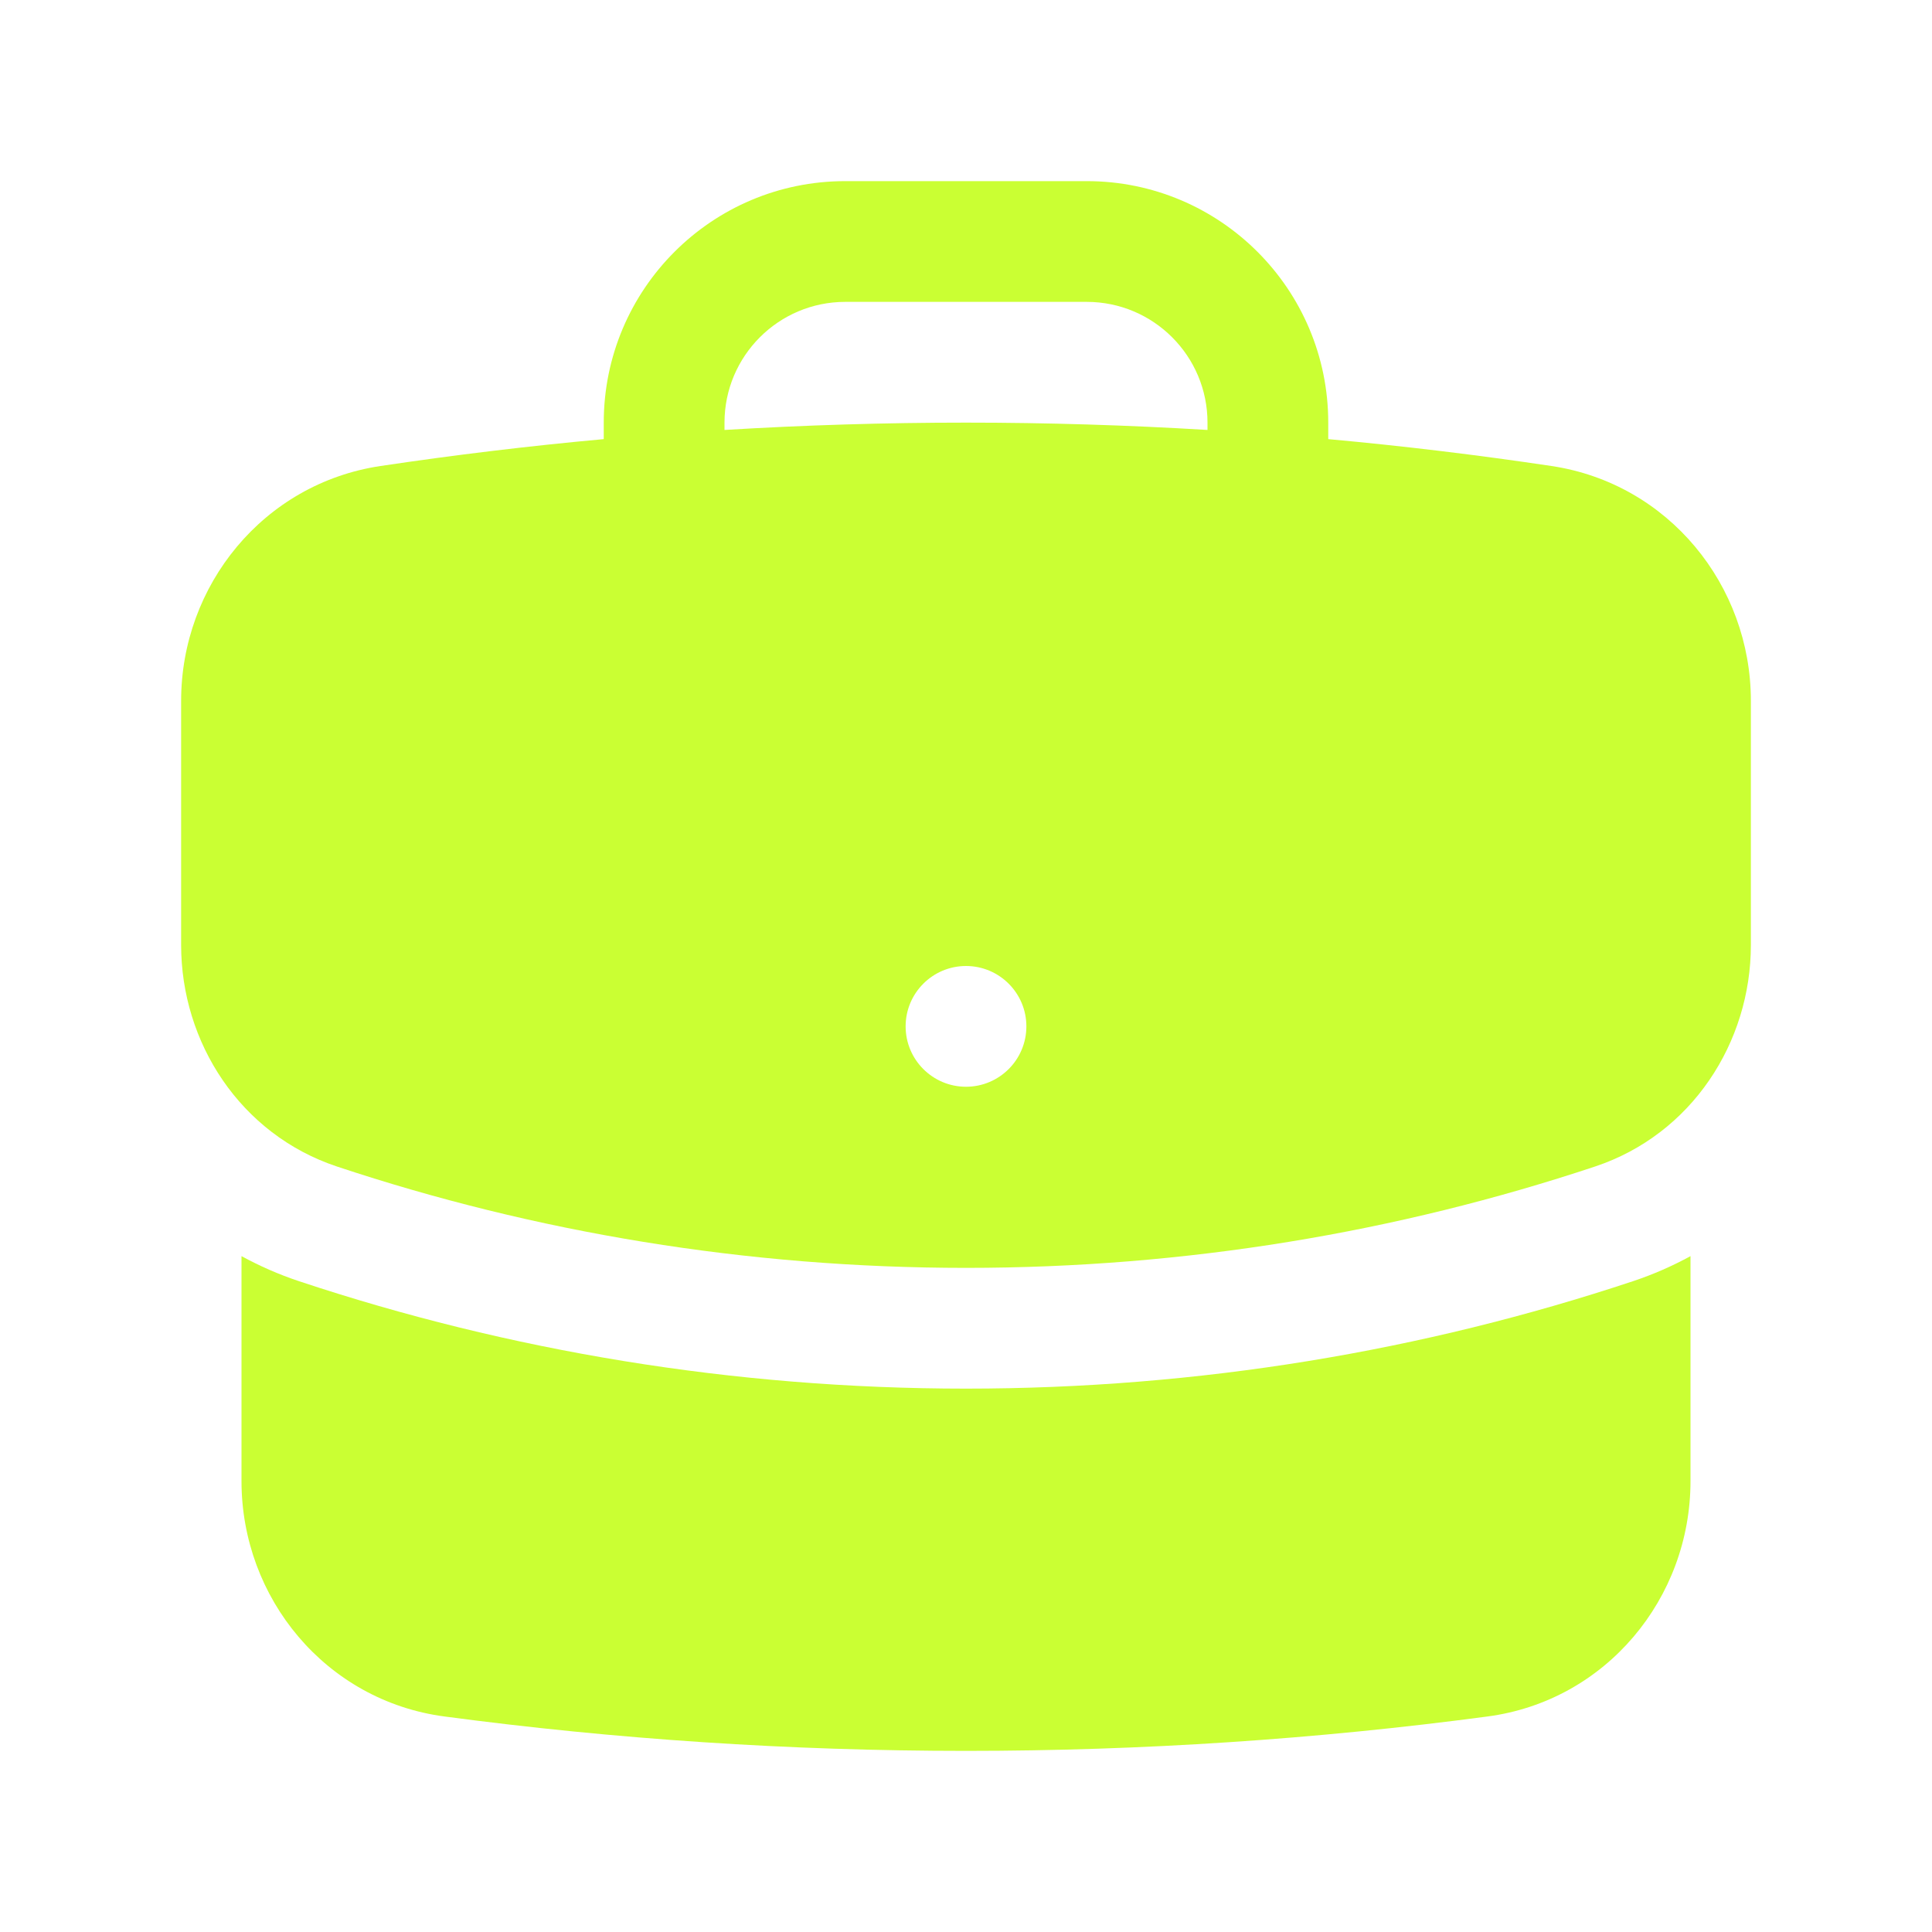
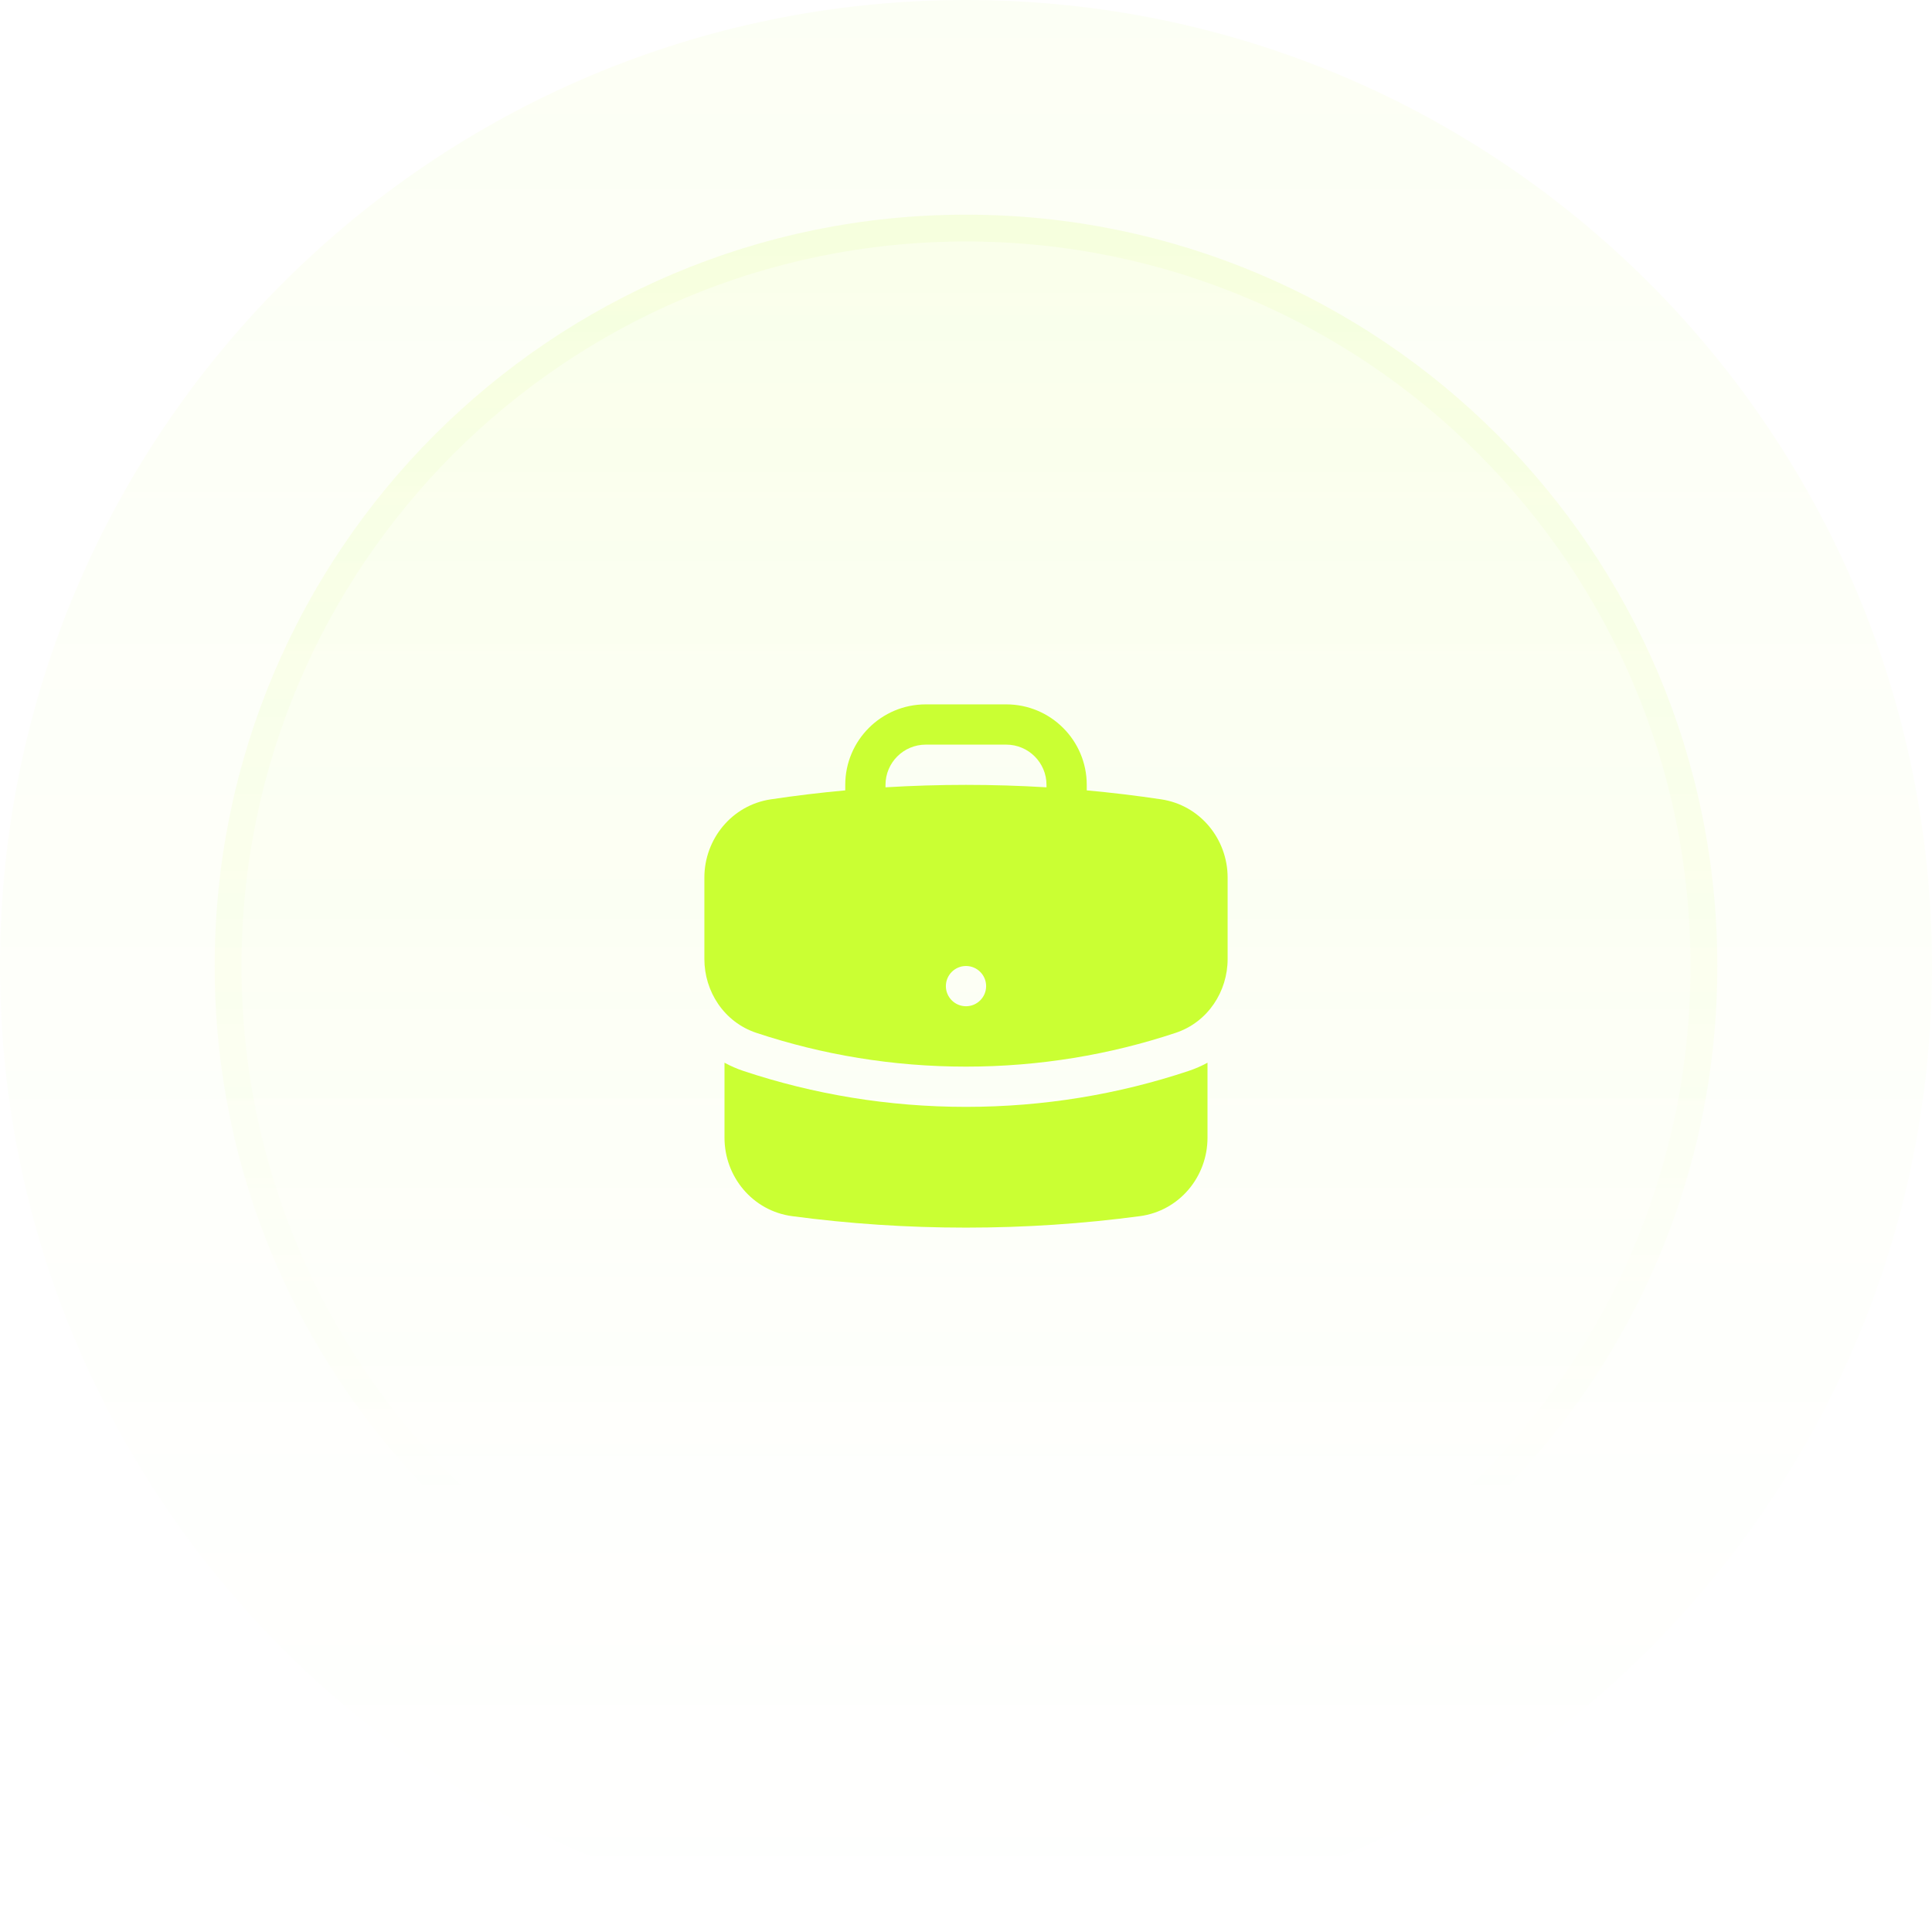
- <svg xmlns="http://www.w3.org/2000/svg" width="24" height="24" viewBox="0 0 24 24" fill="none">
-   <path fill-rule="evenodd" clip-rule="evenodd" d="M7.5 5.25C7.5 3.593 8.843 2.25 10.5 2.25H13.5C15.157 2.25 16.5 3.593 16.5 5.25V5.455C17.433 5.54 18.357 5.652 19.274 5.789C20.728 6.007 21.75 7.272 21.75 8.706V11.739C21.75 12.95 21.016 14.091 19.814 14.491C17.357 15.308 14.729 15.75 12 15.75C9.271 15.75 6.643 15.308 4.186 14.491C2.984 14.091 2.25 12.95 2.25 11.739V8.706C2.25 7.272 3.272 6.007 4.726 5.789C5.643 5.652 6.568 5.54 7.5 5.455V5.25ZM15 5.25V5.341C14.008 5.281 13.007 5.25 12 5.25C10.993 5.25 9.992 5.281 9 5.341V5.25C9 4.422 9.672 3.75 10.5 3.75H13.5C14.328 3.75 15 4.422 15 5.25ZM12 13.5C12.414 13.5 12.75 13.164 12.75 12.75C12.75 12.336 12.414 12 12 12C11.586 12 11.25 12.336 11.25 12.75C11.25 13.164 11.586 13.5 12 13.5Z" fill="#CAFF33" />
-   <path d="M3 18.4V15.604C3.223 15.726 3.461 15.831 3.713 15.915C6.321 16.782 9.108 17.25 12 17.25C14.892 17.25 17.679 16.782 20.287 15.915C20.539 15.831 20.777 15.726 21 15.604V18.4C21 19.852 19.953 21.128 18.477 21.323C16.358 21.605 14.195 21.75 12 21.75C9.804 21.75 7.642 21.605 5.523 21.323C4.047 21.128 3 19.852 3 18.4Z" fill="#CAFF33" />
+ <svg xmlns="http://www.w3.org/2000/svg" width="72" height="72" viewBox="0 0 72 72" fill="none">
+   <rect width="72" height="72" rx="36" fill="url(#paint0_linear_113_9617)" fill-opacity="0.05" />
+   <rect x="8" y="8" width="56" height="56" rx="28" fill="url(#paint1_linear_113_9617)" fill-opacity="0.1" />
+   <rect x="8.5" y="8.5" width="55" height="55" rx="27.5" stroke="url(#paint2_linear_113_9617)" stroke-opacity="0.2" />
+   <path fill-rule="evenodd" clip-rule="evenodd" d="M31.5 29.25C31.5 27.593 32.843 26.25 34.5 26.25H37.5C39.157 26.25 40.5 27.593 40.5 29.25V29.455C41.432 29.54 42.357 29.652 43.274 29.789C44.728 30.007 45.75 31.272 45.75 32.706V35.739C45.75 36.95 45.016 38.091 43.814 38.491C41.357 39.308 38.729 39.75 36 39.75C33.271 39.75 30.643 39.308 28.186 38.491C26.984 38.091 26.25 36.95 26.25 35.739V32.706C26.25 31.272 27.272 30.007 28.726 29.789C29.643 29.652 30.567 29.54 31.5 29.455V29.25ZM39 29.25V29.341C38.008 29.281 37.007 29.25 36 29.25C34.993 29.25 33.992 29.281 33 29.341V29.25C33 28.422 33.672 27.75 34.5 27.75H37.5C38.328 27.75 39 28.422 39 29.25ZM36 37.5C36.414 37.5 36.75 37.164 36.75 36.75C36.75 36.336 36.414 36 36 36C35.586 36 35.25 36.336 35.25 36.75C35.25 37.164 35.586 37.5 36 37.5Z" fill="#CAFF33" />
+   <path d="M27 42.4V39.604C27.223 39.726 27.461 39.831 27.713 39.914C30.321 40.782 33.108 41.25 36 41.25C38.892 41.25 41.679 40.782 44.287 39.914C44.539 39.831 44.777 39.726 45 39.604V42.4C45 43.852 43.953 45.127 42.477 45.323C40.358 45.605 38.196 45.75 36 45.75C33.804 45.75 31.642 45.605 29.523 45.323C28.047 45.127 27 43.852 27 42.4Z" fill="#CAFF33" />
+   <defs>
+     <linearGradient id="paint0_linear_113_9617" x1="36" y1="0" x2="36" y2="72" gradientUnits="userSpaceOnUse">
+       <stop stop-color="#CAFF33" />
+       <stop offset="1" stop-color="#CAFF33" stop-opacity="0" />
+     </linearGradient>
+     <linearGradient id="paint1_linear_113_9617" x1="36" y1="-29.081" x2="36" y2="152.541" gradientUnits="userSpaceOnUse">
+       <stop stop-color="#CAFF33" />
+       <stop offset="0.468" stop-color="#CAFF33" stop-opacity="0" />
+     </linearGradient>
+     <linearGradient id="paint2_linear_113_9617" x1="36" y1="-89.243" x2="36" y2="114.703" gradientUnits="userSpaceOnUse">
+       <stop stop-color="#CAFF33" />
+       <stop offset="0.716" stop-color="#CAFF33" stop-opacity="0" />
+     </linearGradient>
+   </defs>
</svg>
